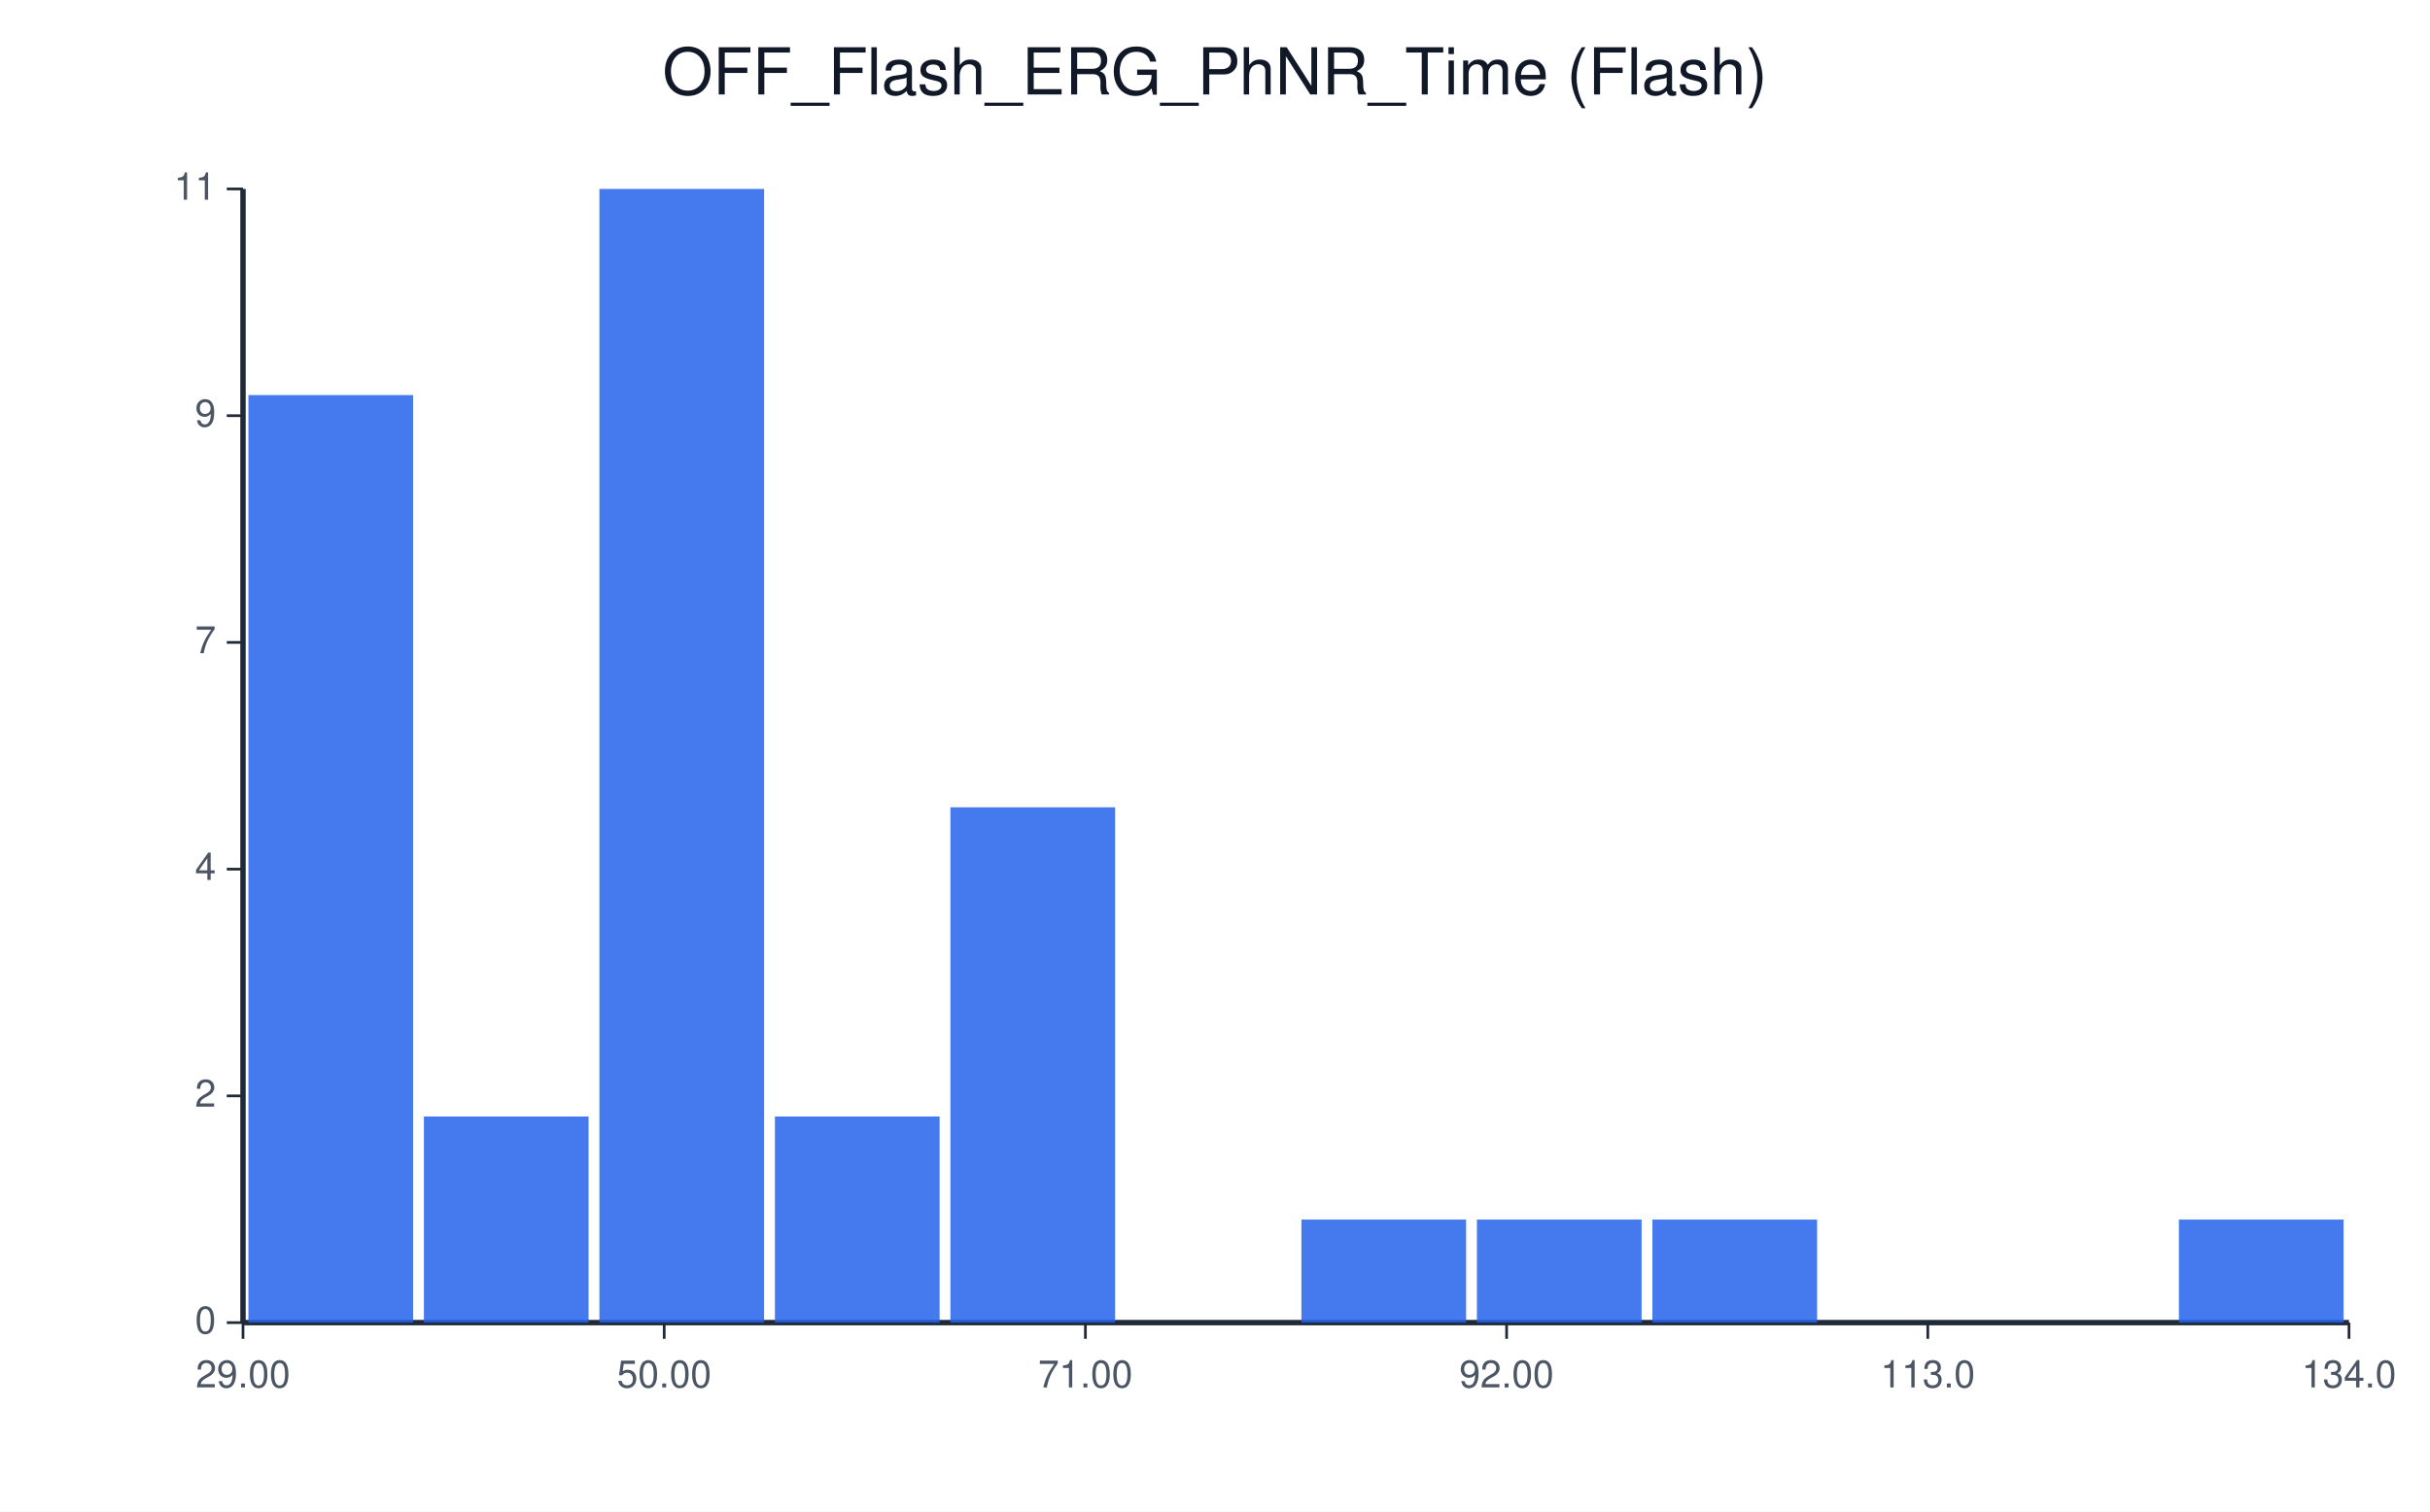
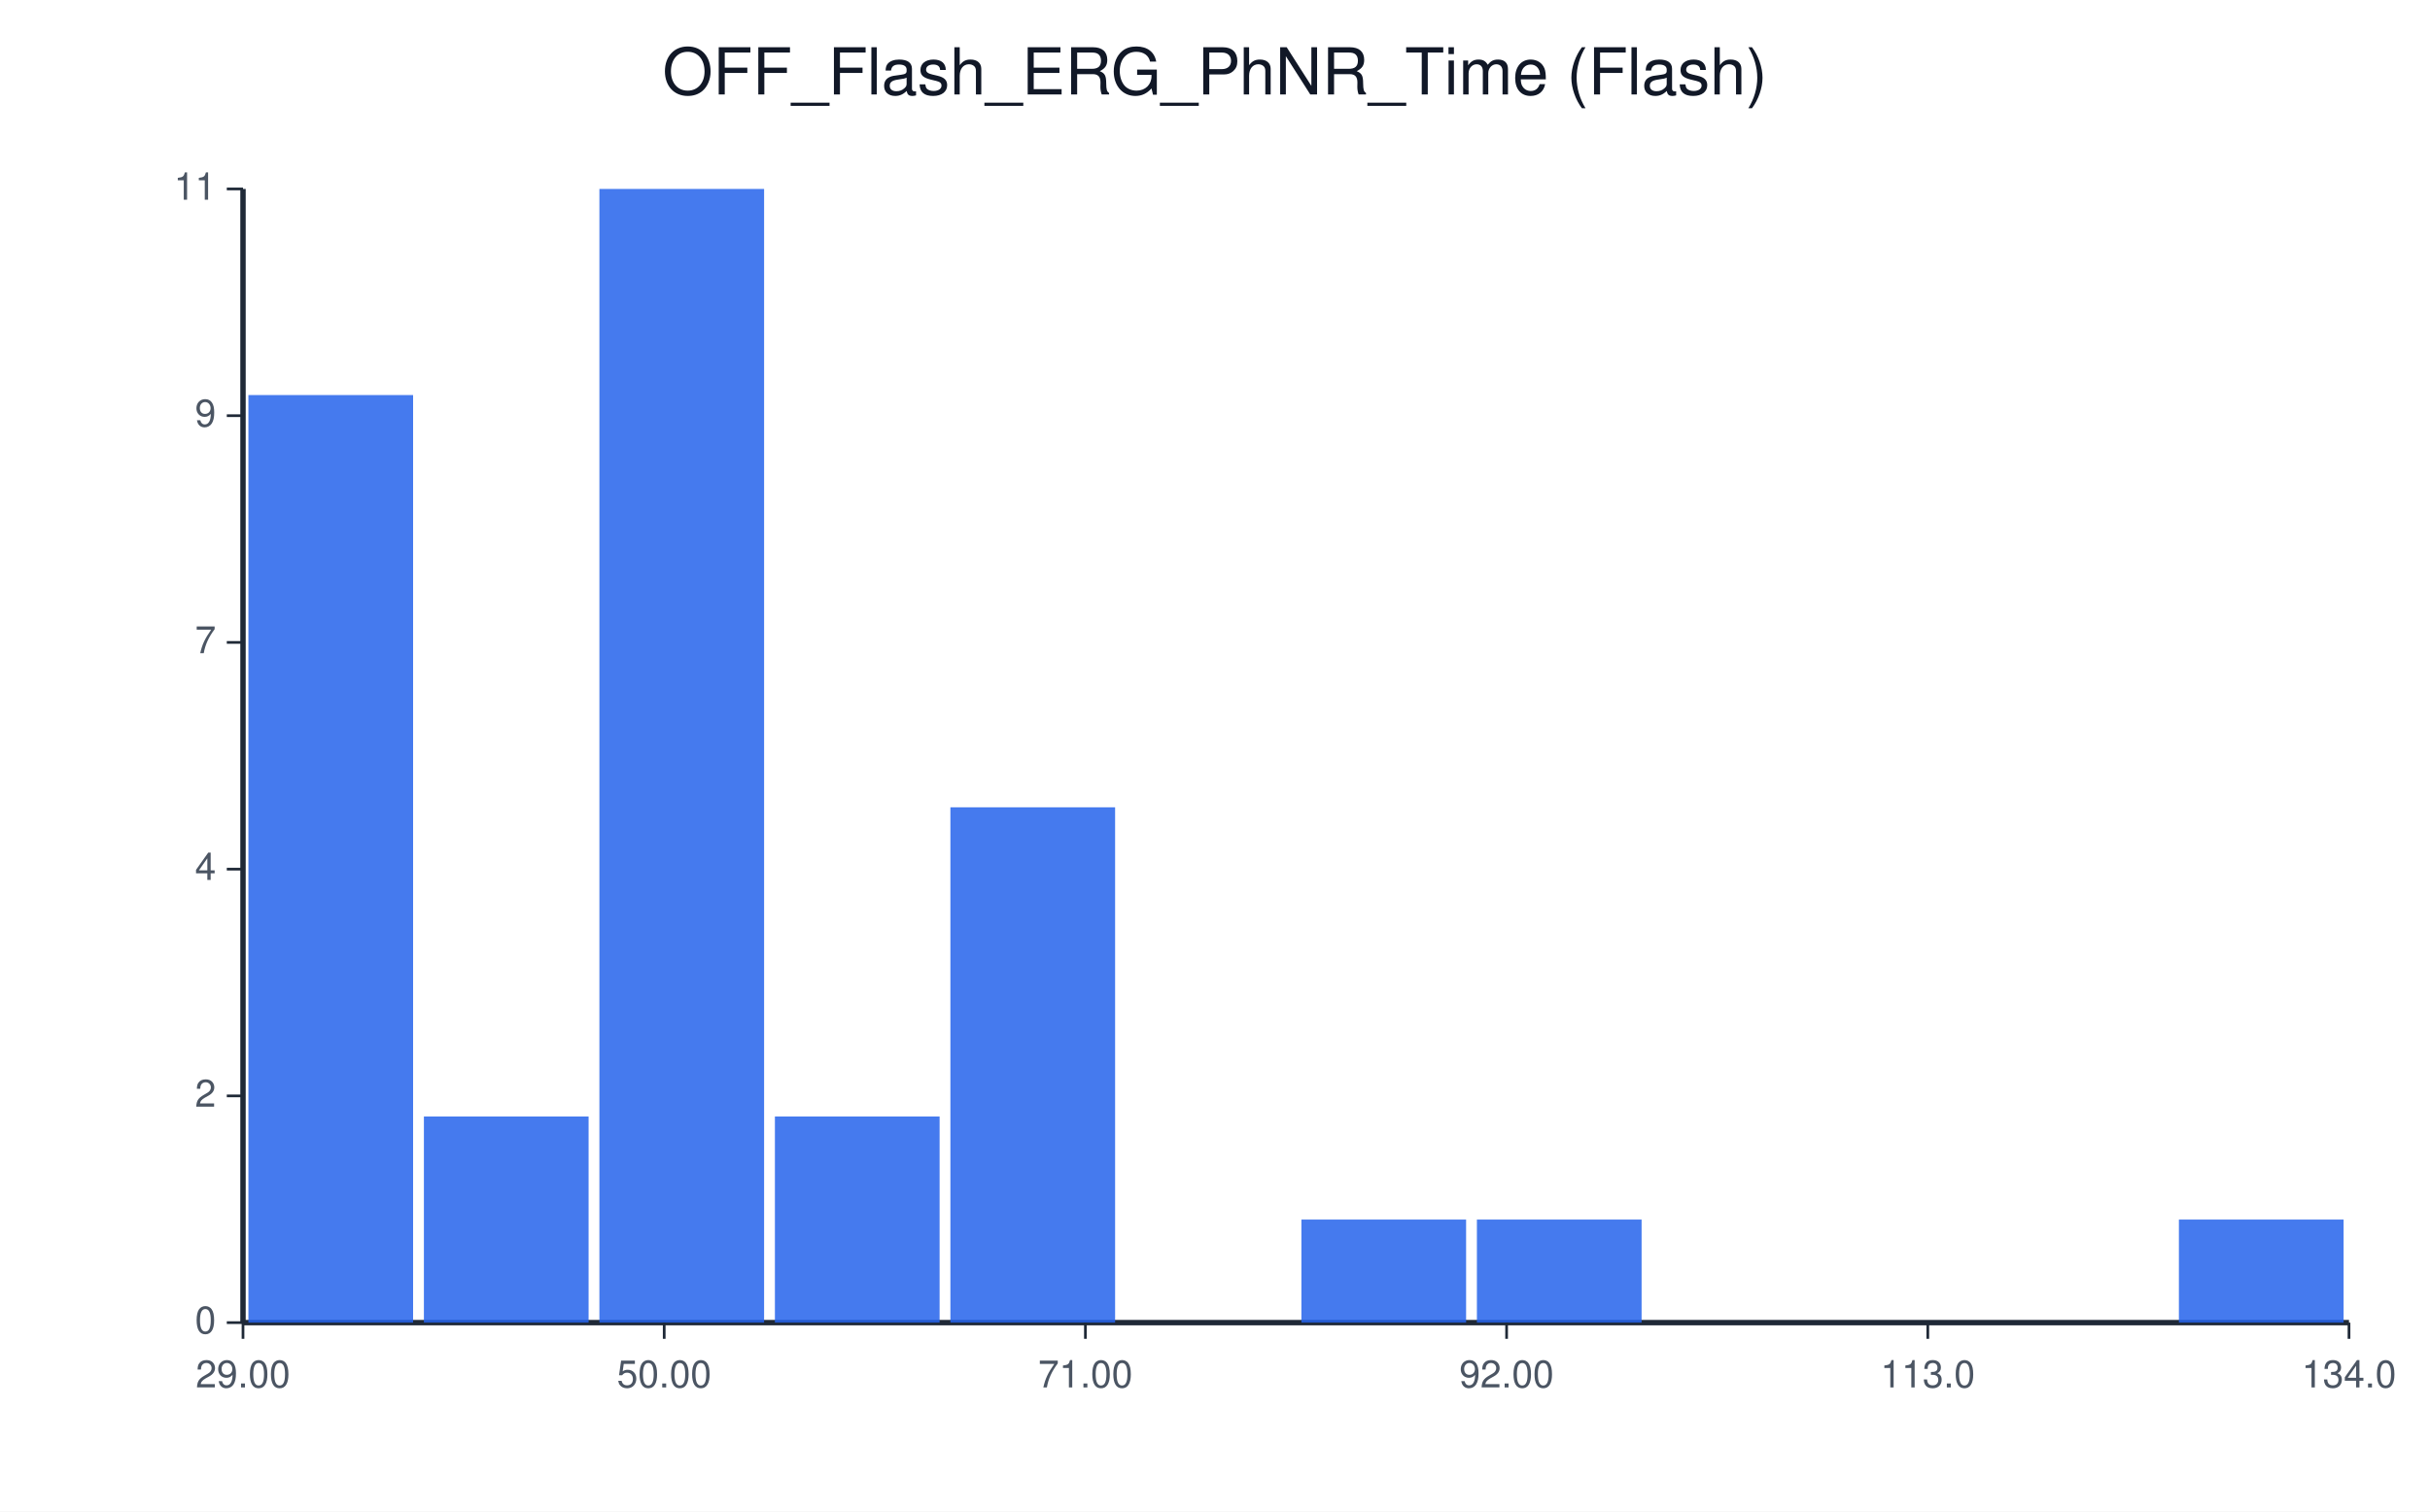
<svg xmlns="http://www.w3.org/2000/svg" width="900" height="560" viewBox="0 0 900 560">
  <rect width="100%" height="100%" fill="#ffffff" />
  <text x="450.0" y="35.0" text-anchor="middle" font-size="24" font-family="Helvetica, Arial, sans-serif" fill="#111827">OFF_Flash_ERG_PhNR_Time (Flash)</text>
  <line x1="90" y1="490" x2="870" y2="490" stroke="#1f2937" stroke-width="2" />
  <line x1="90" y1="70" x2="90" y2="490" stroke="#1f2937" stroke-width="2" />
  <rect x="92.00" y="146.36" width="61.00" height="343.64" fill="#2563eb" opacity="0.85" />
  <rect x="157.00" y="413.64" width="61.00" height="76.36" fill="#2563eb" opacity="0.85" />
  <rect x="222.00" y="70.00" width="61.00" height="420.00" fill="#2563eb" opacity="0.85" />
  <rect x="287.00" y="413.64" width="61.00" height="76.36" fill="#2563eb" opacity="0.85" />
  <rect x="352.00" y="299.09" width="61.00" height="190.91" fill="#2563eb" opacity="0.85" />
  <rect x="417.00" y="490.00" width="61.00" height="0.00" fill="#2563eb" opacity="0.85" />
  <rect x="482.00" y="451.82" width="61.00" height="38.18" fill="#2563eb" opacity="0.85" />
  <rect x="547.00" y="451.82" width="61.00" height="38.18" fill="#2563eb" opacity="0.85" />
-   <rect x="612.00" y="451.82" width="61.00" height="38.18" fill="#2563eb" opacity="0.85" />
+   <rect x="612.00" y="490.00" width="61.00" height="0.00" fill="#2563eb" opacity="0.85" />
  <rect x="677.00" y="490.00" width="61.00" height="0.00" fill="#2563eb" opacity="0.85" />
  <rect x="742.00" y="490.00" width="61.00" height="0.00" fill="#2563eb" opacity="0.85" />
  <rect x="807.00" y="451.82" width="61.00" height="38.18" fill="#2563eb" opacity="0.85" />
  <line x1="84" y1="490.00" x2="90" y2="490.00" stroke="#1f2937" stroke-width="1" />
  <text x="80" y="494.00" text-anchor="end" font-size="14" font-family="Helvetica, Arial, sans-serif" fill="#4b5563">0</text>
  <line x1="84" y1="406.00" x2="90" y2="406.00" stroke="#1f2937" stroke-width="1" />
  <text x="80" y="410.00" text-anchor="end" font-size="14" font-family="Helvetica, Arial, sans-serif" fill="#4b5563">2</text>
  <line x1="84" y1="322.00" x2="90" y2="322.00" stroke="#1f2937" stroke-width="1" />
  <text x="80" y="326.00" text-anchor="end" font-size="14" font-family="Helvetica, Arial, sans-serif" fill="#4b5563">4</text>
  <line x1="84" y1="238.00" x2="90" y2="238.00" stroke="#1f2937" stroke-width="1" />
  <text x="80" y="242.00" text-anchor="end" font-size="14" font-family="Helvetica, Arial, sans-serif" fill="#4b5563">7</text>
  <line x1="84" y1="154.00" x2="90" y2="154.00" stroke="#1f2937" stroke-width="1" />
  <text x="80" y="158.00" text-anchor="end" font-size="14" font-family="Helvetica, Arial, sans-serif" fill="#4b5563">9</text>
  <line x1="84" y1="70.00" x2="90" y2="70.00" stroke="#1f2937" stroke-width="1" />
  <text x="80" y="74.00" text-anchor="end" font-size="14" font-family="Helvetica, Arial, sans-serif" fill="#4b5563">11</text>
  <line x1="90.00" y1="490" x2="90.00" y2="496" stroke="#1f2937" stroke-width="1" />
  <text x="90.00" y="514" text-anchor="middle" font-size="14" font-family="Helvetica, Arial, sans-serif" fill="#4b5563">29.00</text>
  <line x1="246.00" y1="490" x2="246.00" y2="496" stroke="#1f2937" stroke-width="1" />
  <text x="246.00" y="514" text-anchor="middle" font-size="14" font-family="Helvetica, Arial, sans-serif" fill="#4b5563">50.00</text>
  <line x1="402.00" y1="490" x2="402.00" y2="496" stroke="#1f2937" stroke-width="1" />
  <text x="402.00" y="514" text-anchor="middle" font-size="14" font-family="Helvetica, Arial, sans-serif" fill="#4b5563">71.00</text>
  <line x1="558.00" y1="490" x2="558.00" y2="496" stroke="#1f2937" stroke-width="1" />
  <text x="558.00" y="514" text-anchor="middle" font-size="14" font-family="Helvetica, Arial, sans-serif" fill="#4b5563">92.00</text>
  <line x1="714.00" y1="490" x2="714.00" y2="496" stroke="#1f2937" stroke-width="1" />
  <text x="714.00" y="514" text-anchor="middle" font-size="14" font-family="Helvetica, Arial, sans-serif" fill="#4b5563">113.0</text>
  <line x1="870.00" y1="490" x2="870.00" y2="496" stroke="#1f2937" stroke-width="1" />
  <text x="870.00" y="514" text-anchor="middle" font-size="14" font-family="Helvetica, Arial, sans-serif" fill="#4b5563">134.0</text>
</svg>
